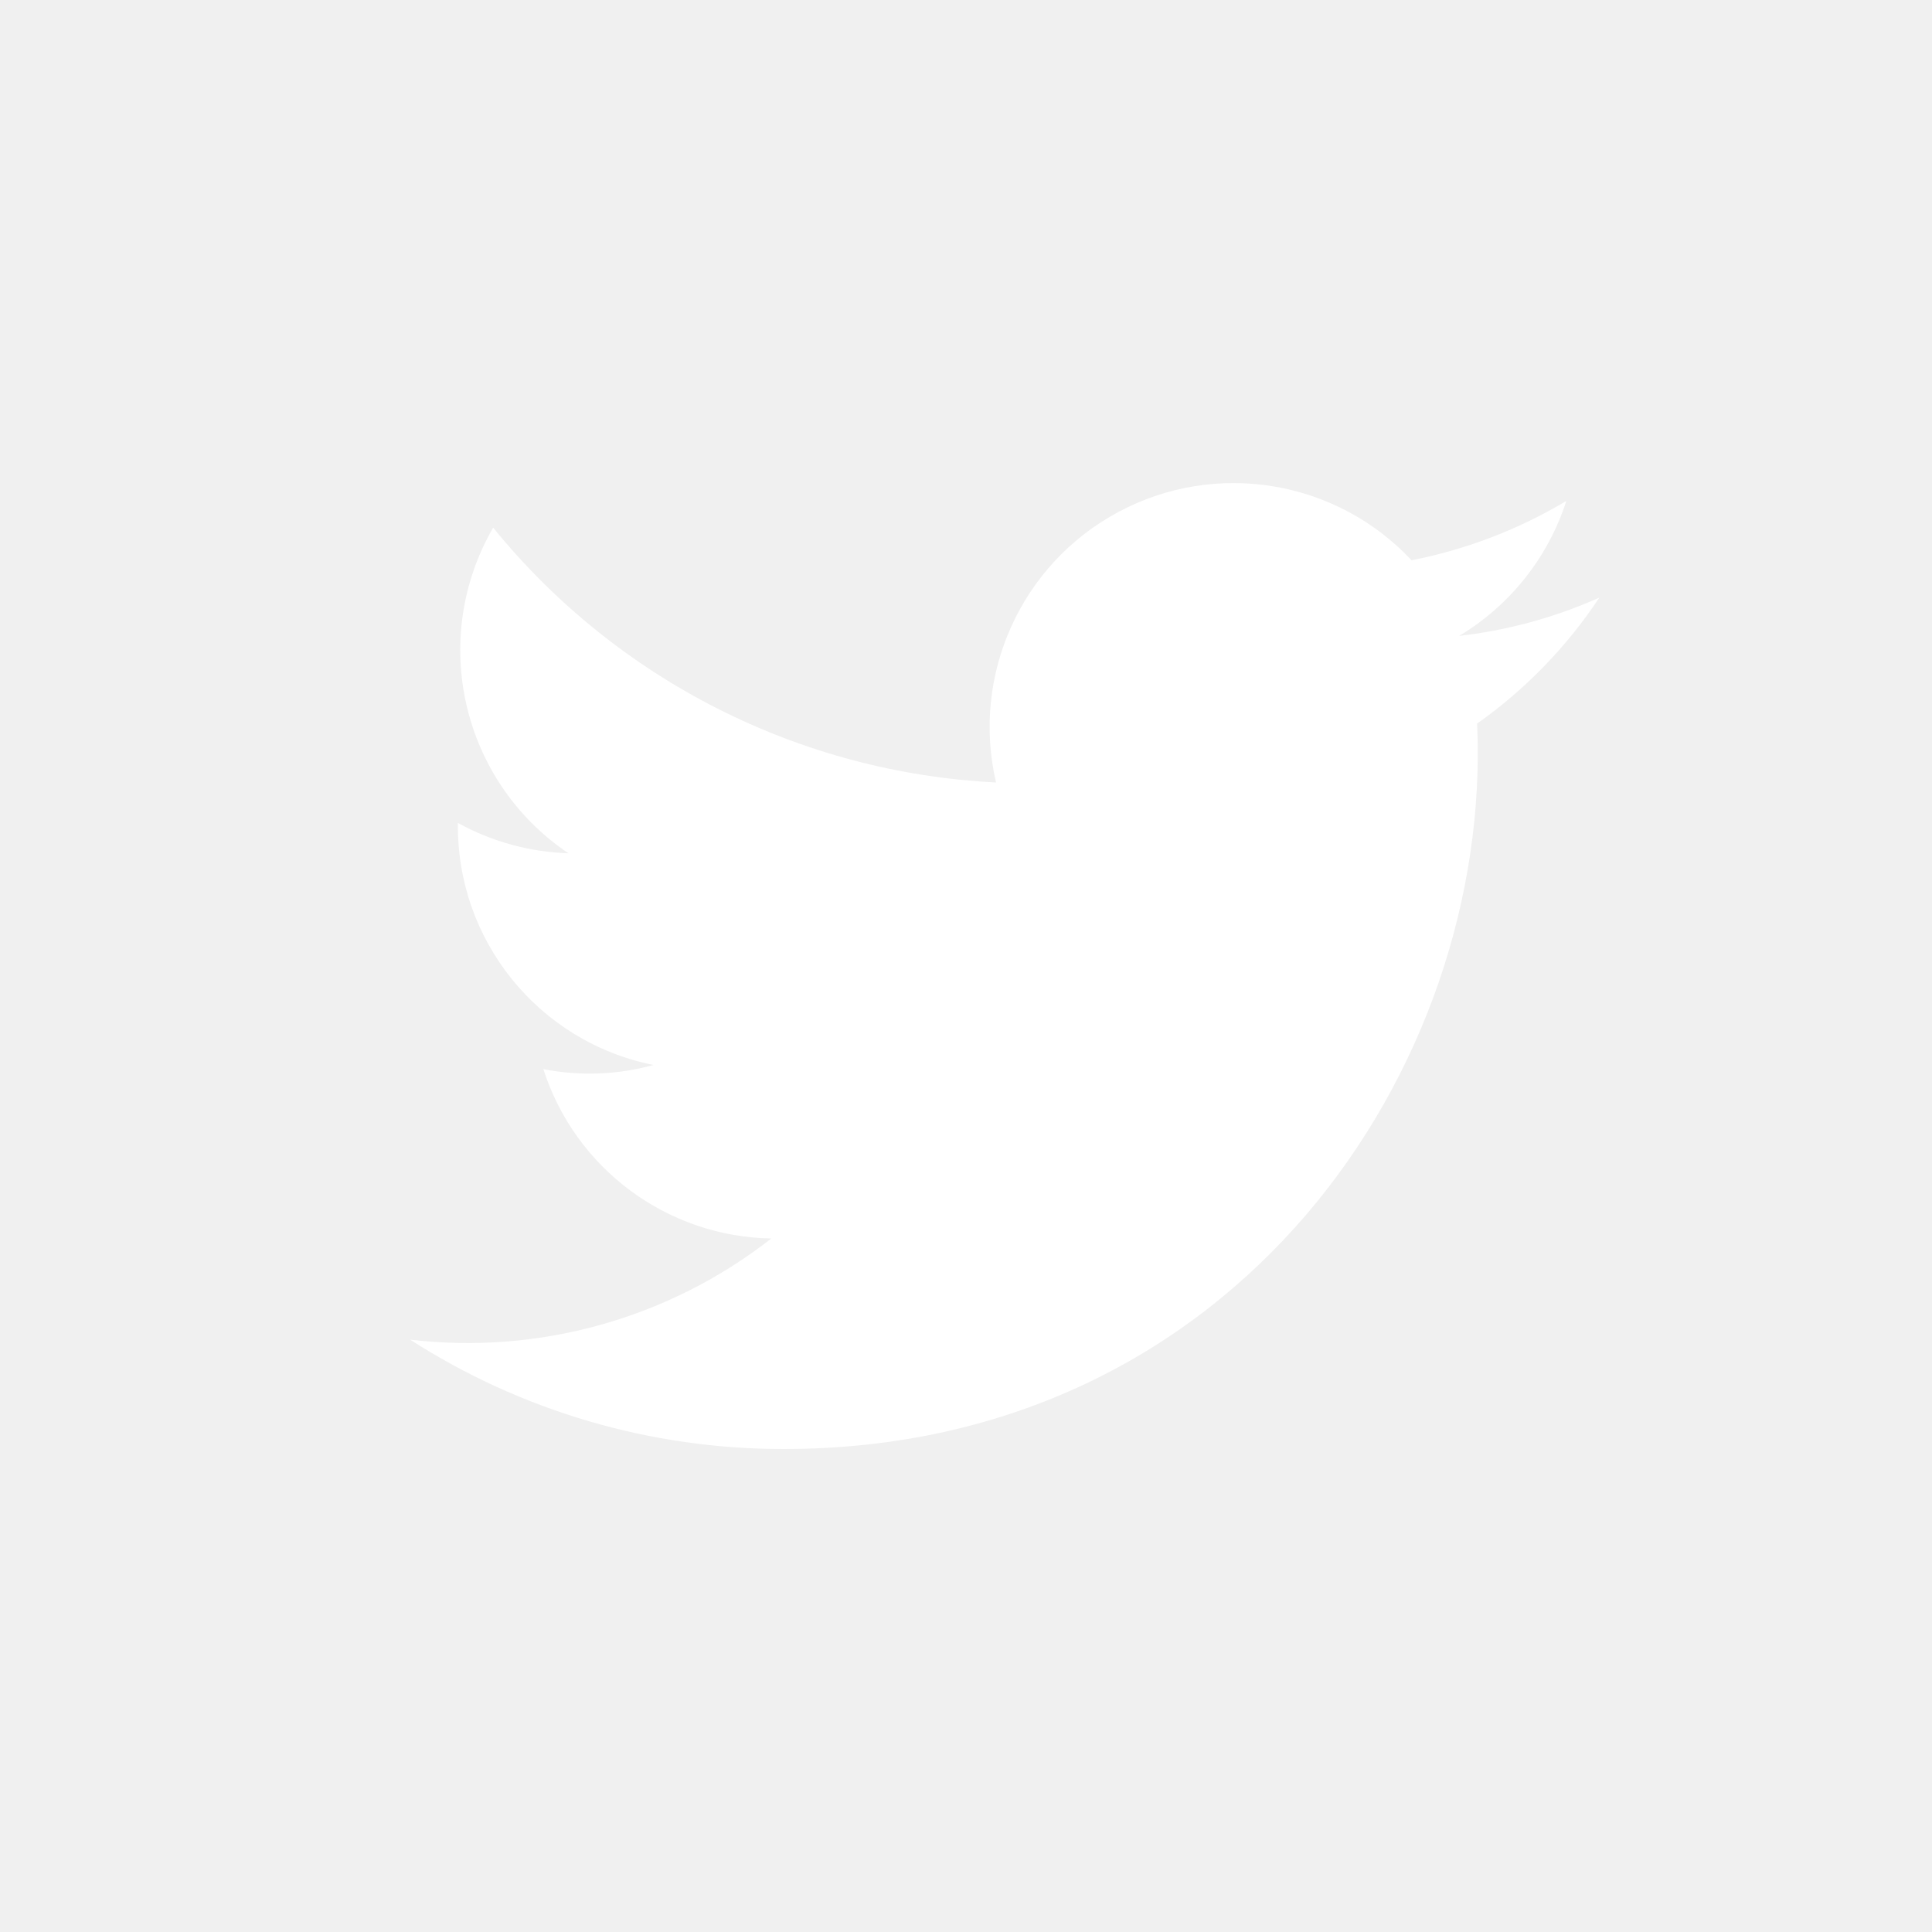
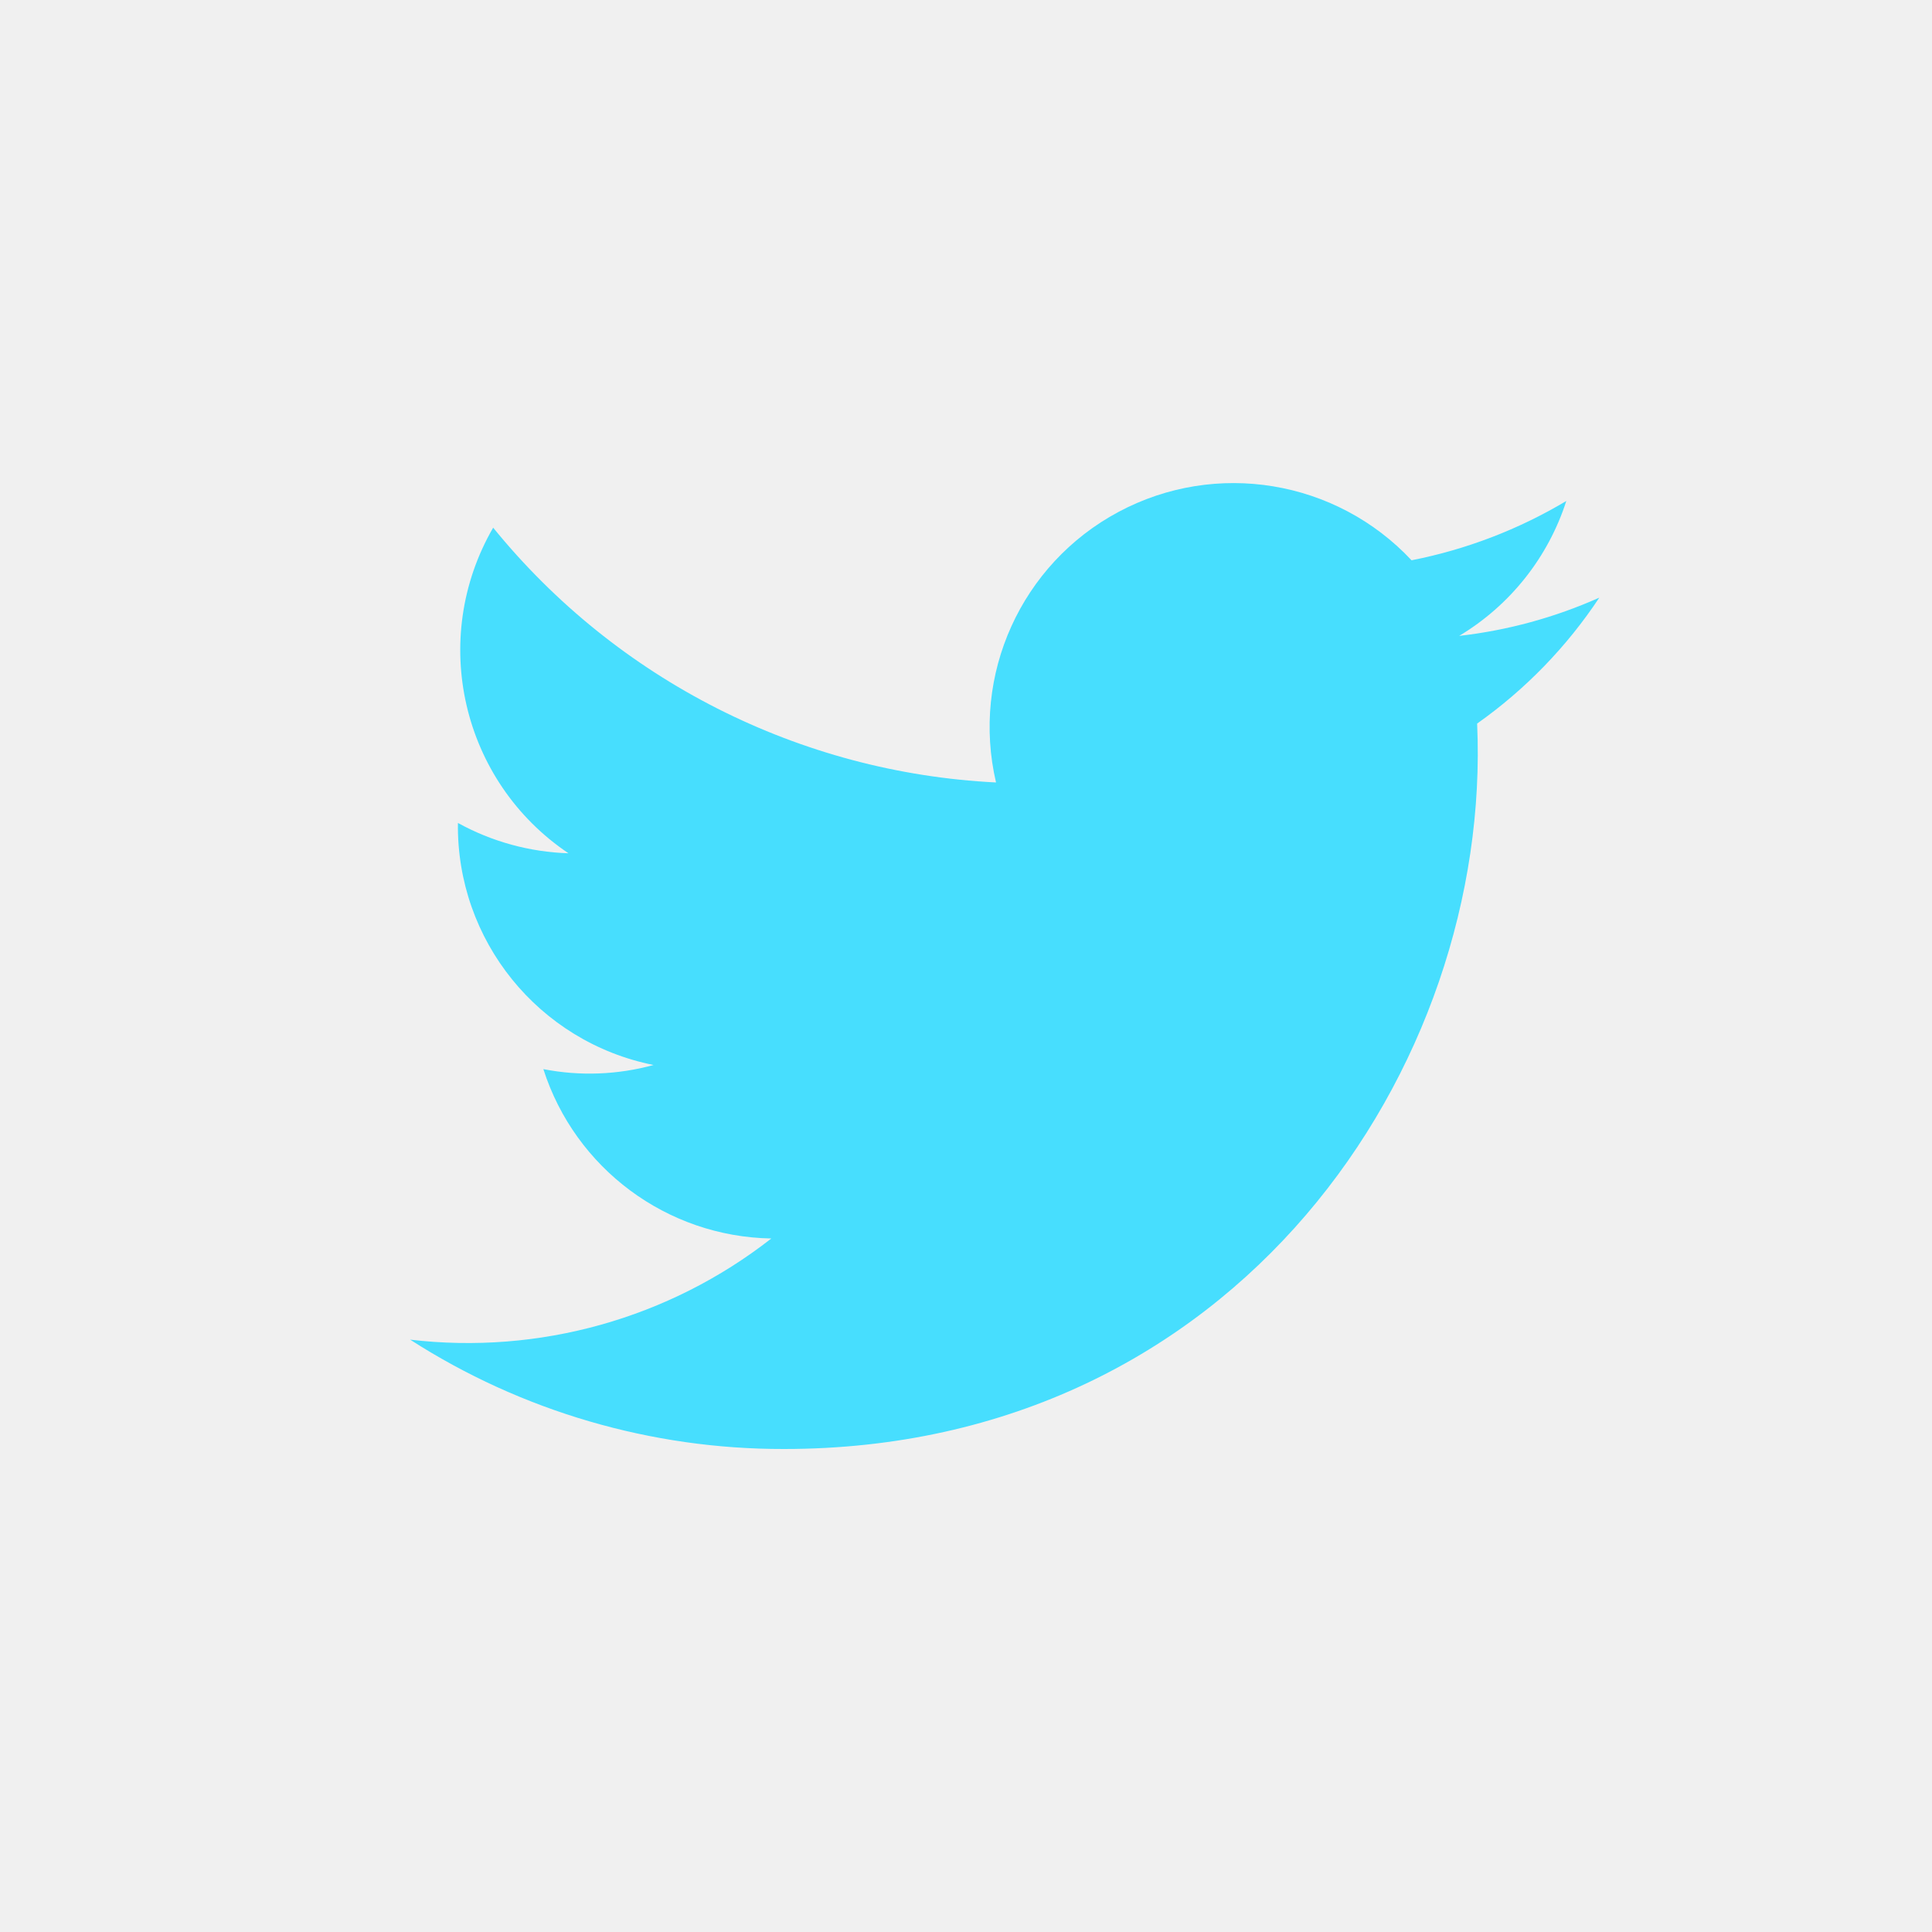
<svg xmlns="http://www.w3.org/2000/svg" width="50" height="50" viewBox="0 0 50 50">
  <defs>
-     <style>.a{fill:#fff;}</style>
+     <style>.a{fill:#47DEFE;}</style>
  </defs>
  <path class="a" d="M41.39,15.467a12.325,12.325,0,0,1-3.627.99,6.334,6.334,0,0,0,2.773-3.492A12.516,12.516,0,0,1,36.531,14.5a6.312,6.312,0,0,0-10.754,5.75,17.915,17.915,0,0,1-13.014-6.594,6.333,6.333,0,0,0,1.949,8.427,6.344,6.344,0,0,1-2.861-.785,6.3,6.3,0,0,0,5.063,6.264,6.246,6.246,0,0,1-2.852.107,6.31,6.31,0,0,0,5.9,4.383,12.751,12.751,0,0,1-9.348,2.618A17.835,17.835,0,0,0,20.288,37.5c11.715,0,18.338-9.9,17.94-18.774A12.329,12.329,0,0,0,41.39,15.467Z" />
</svg>
